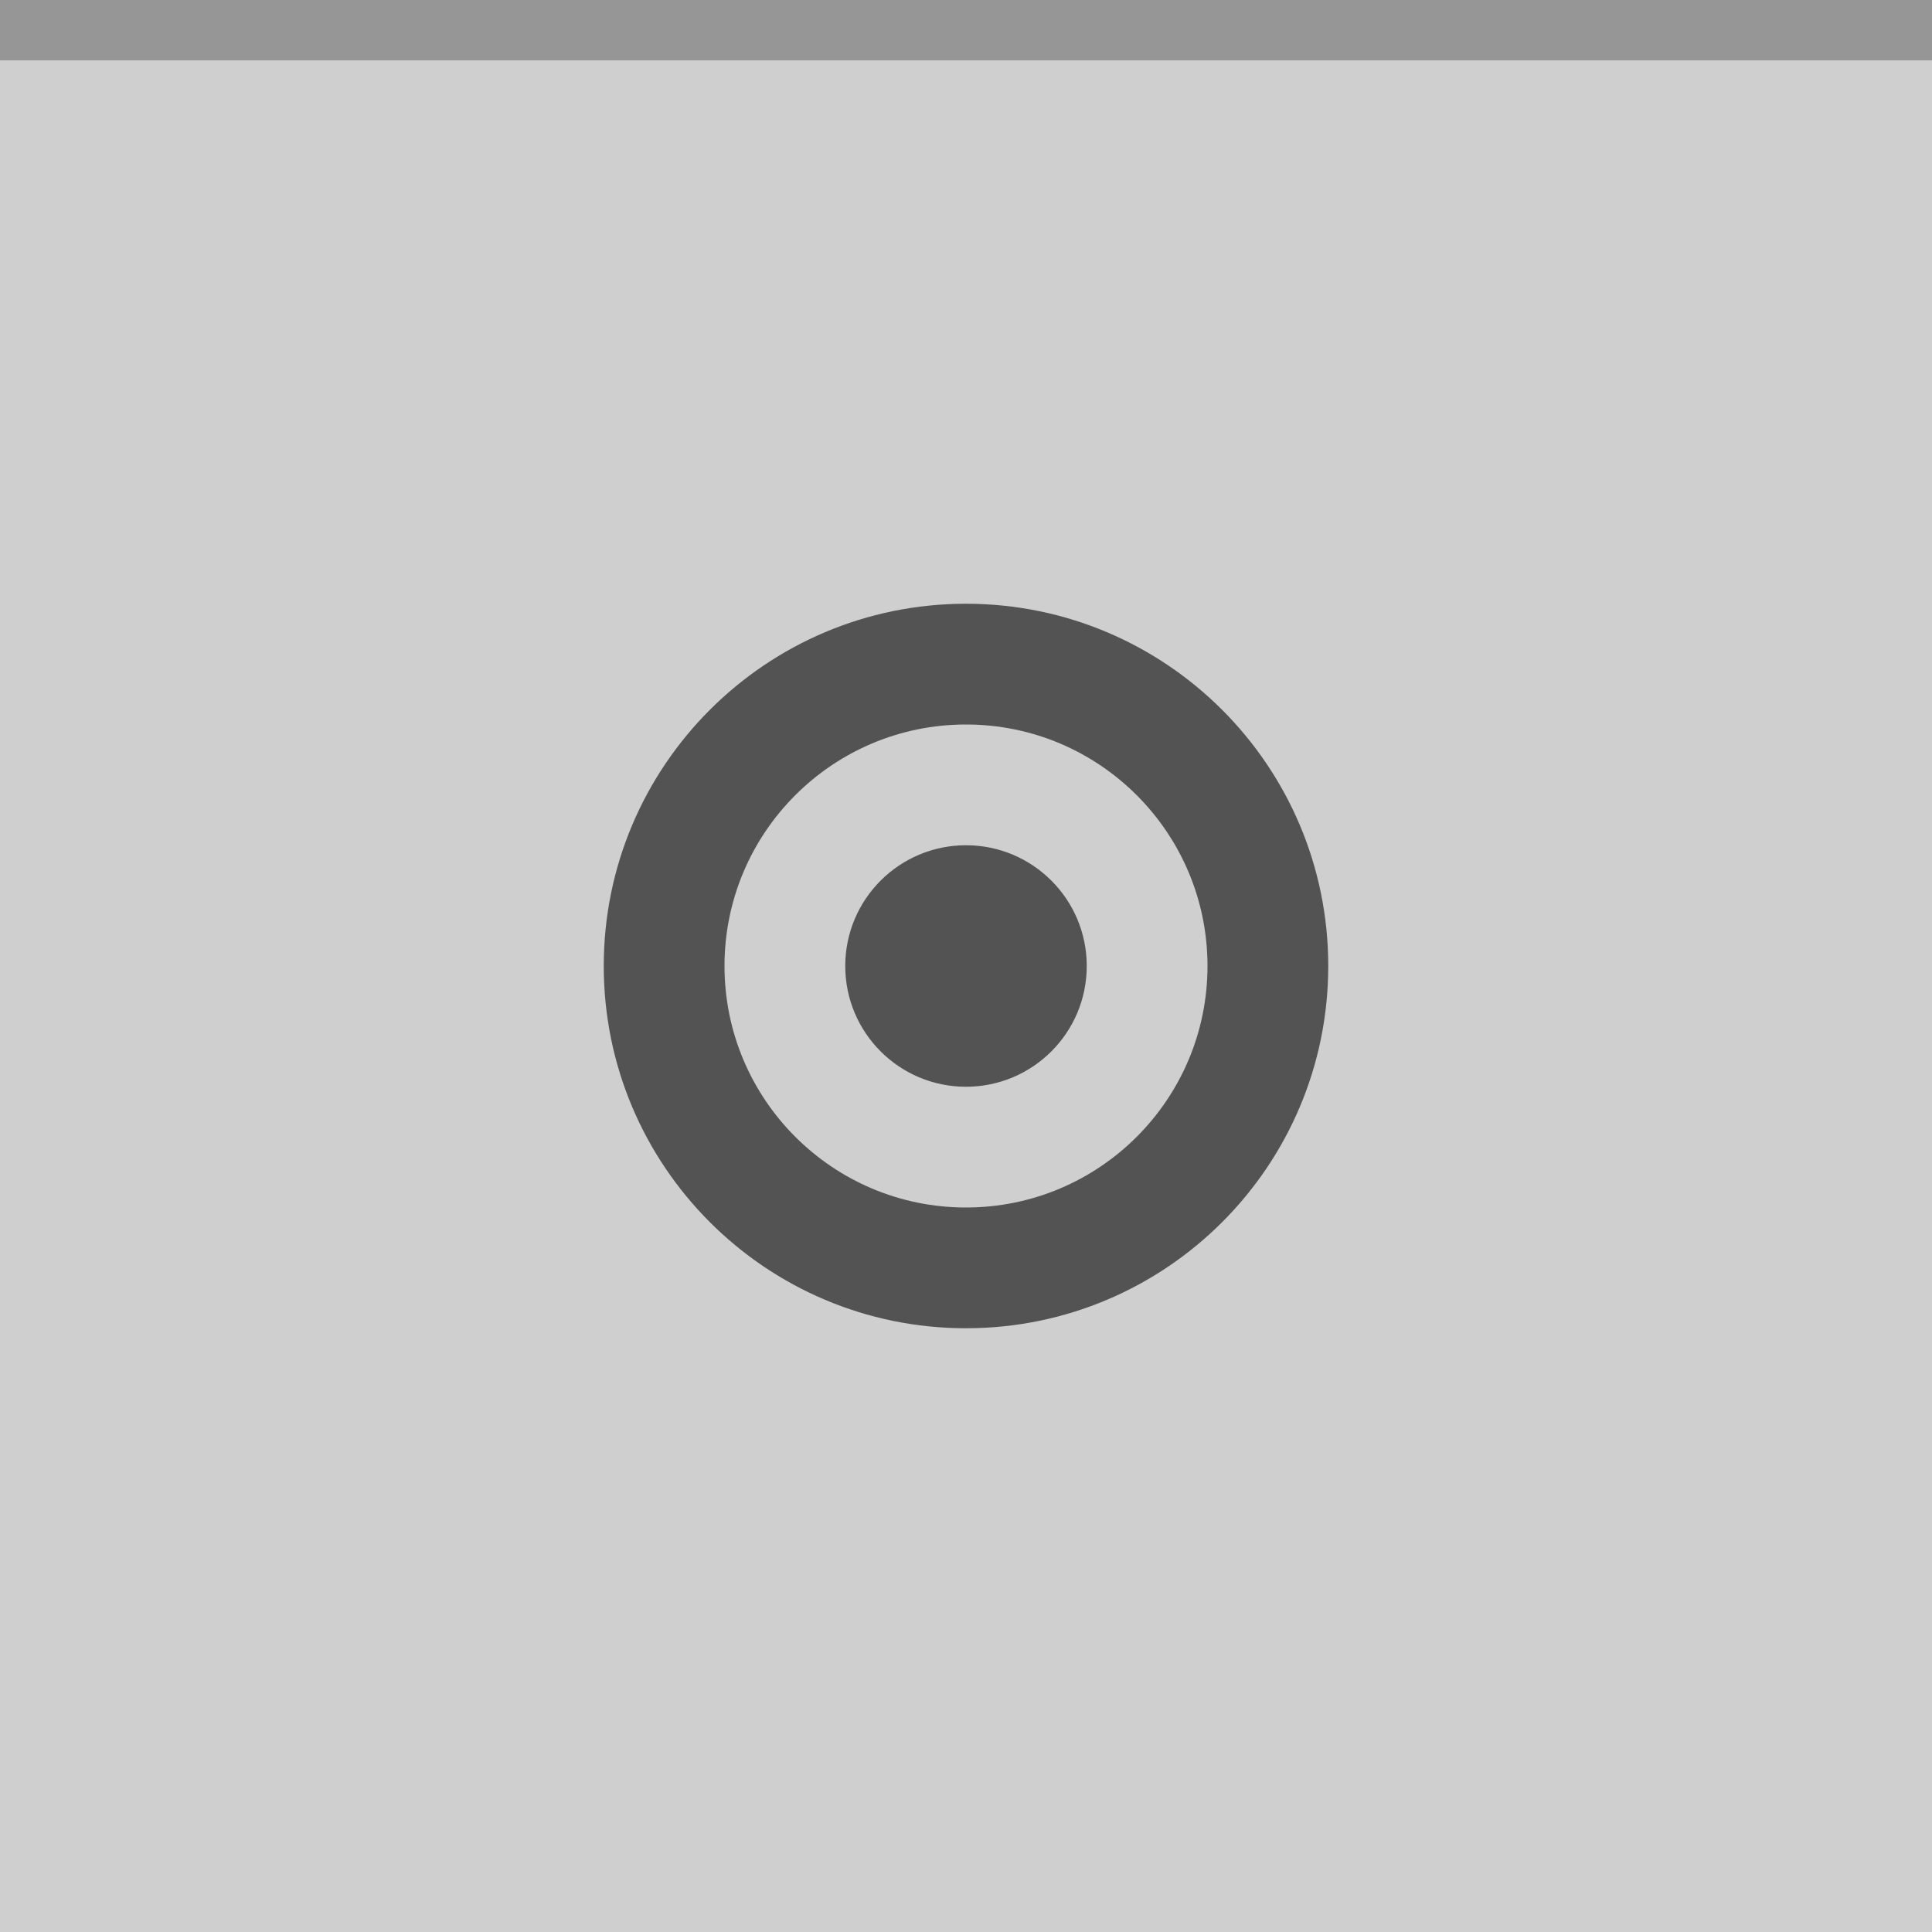
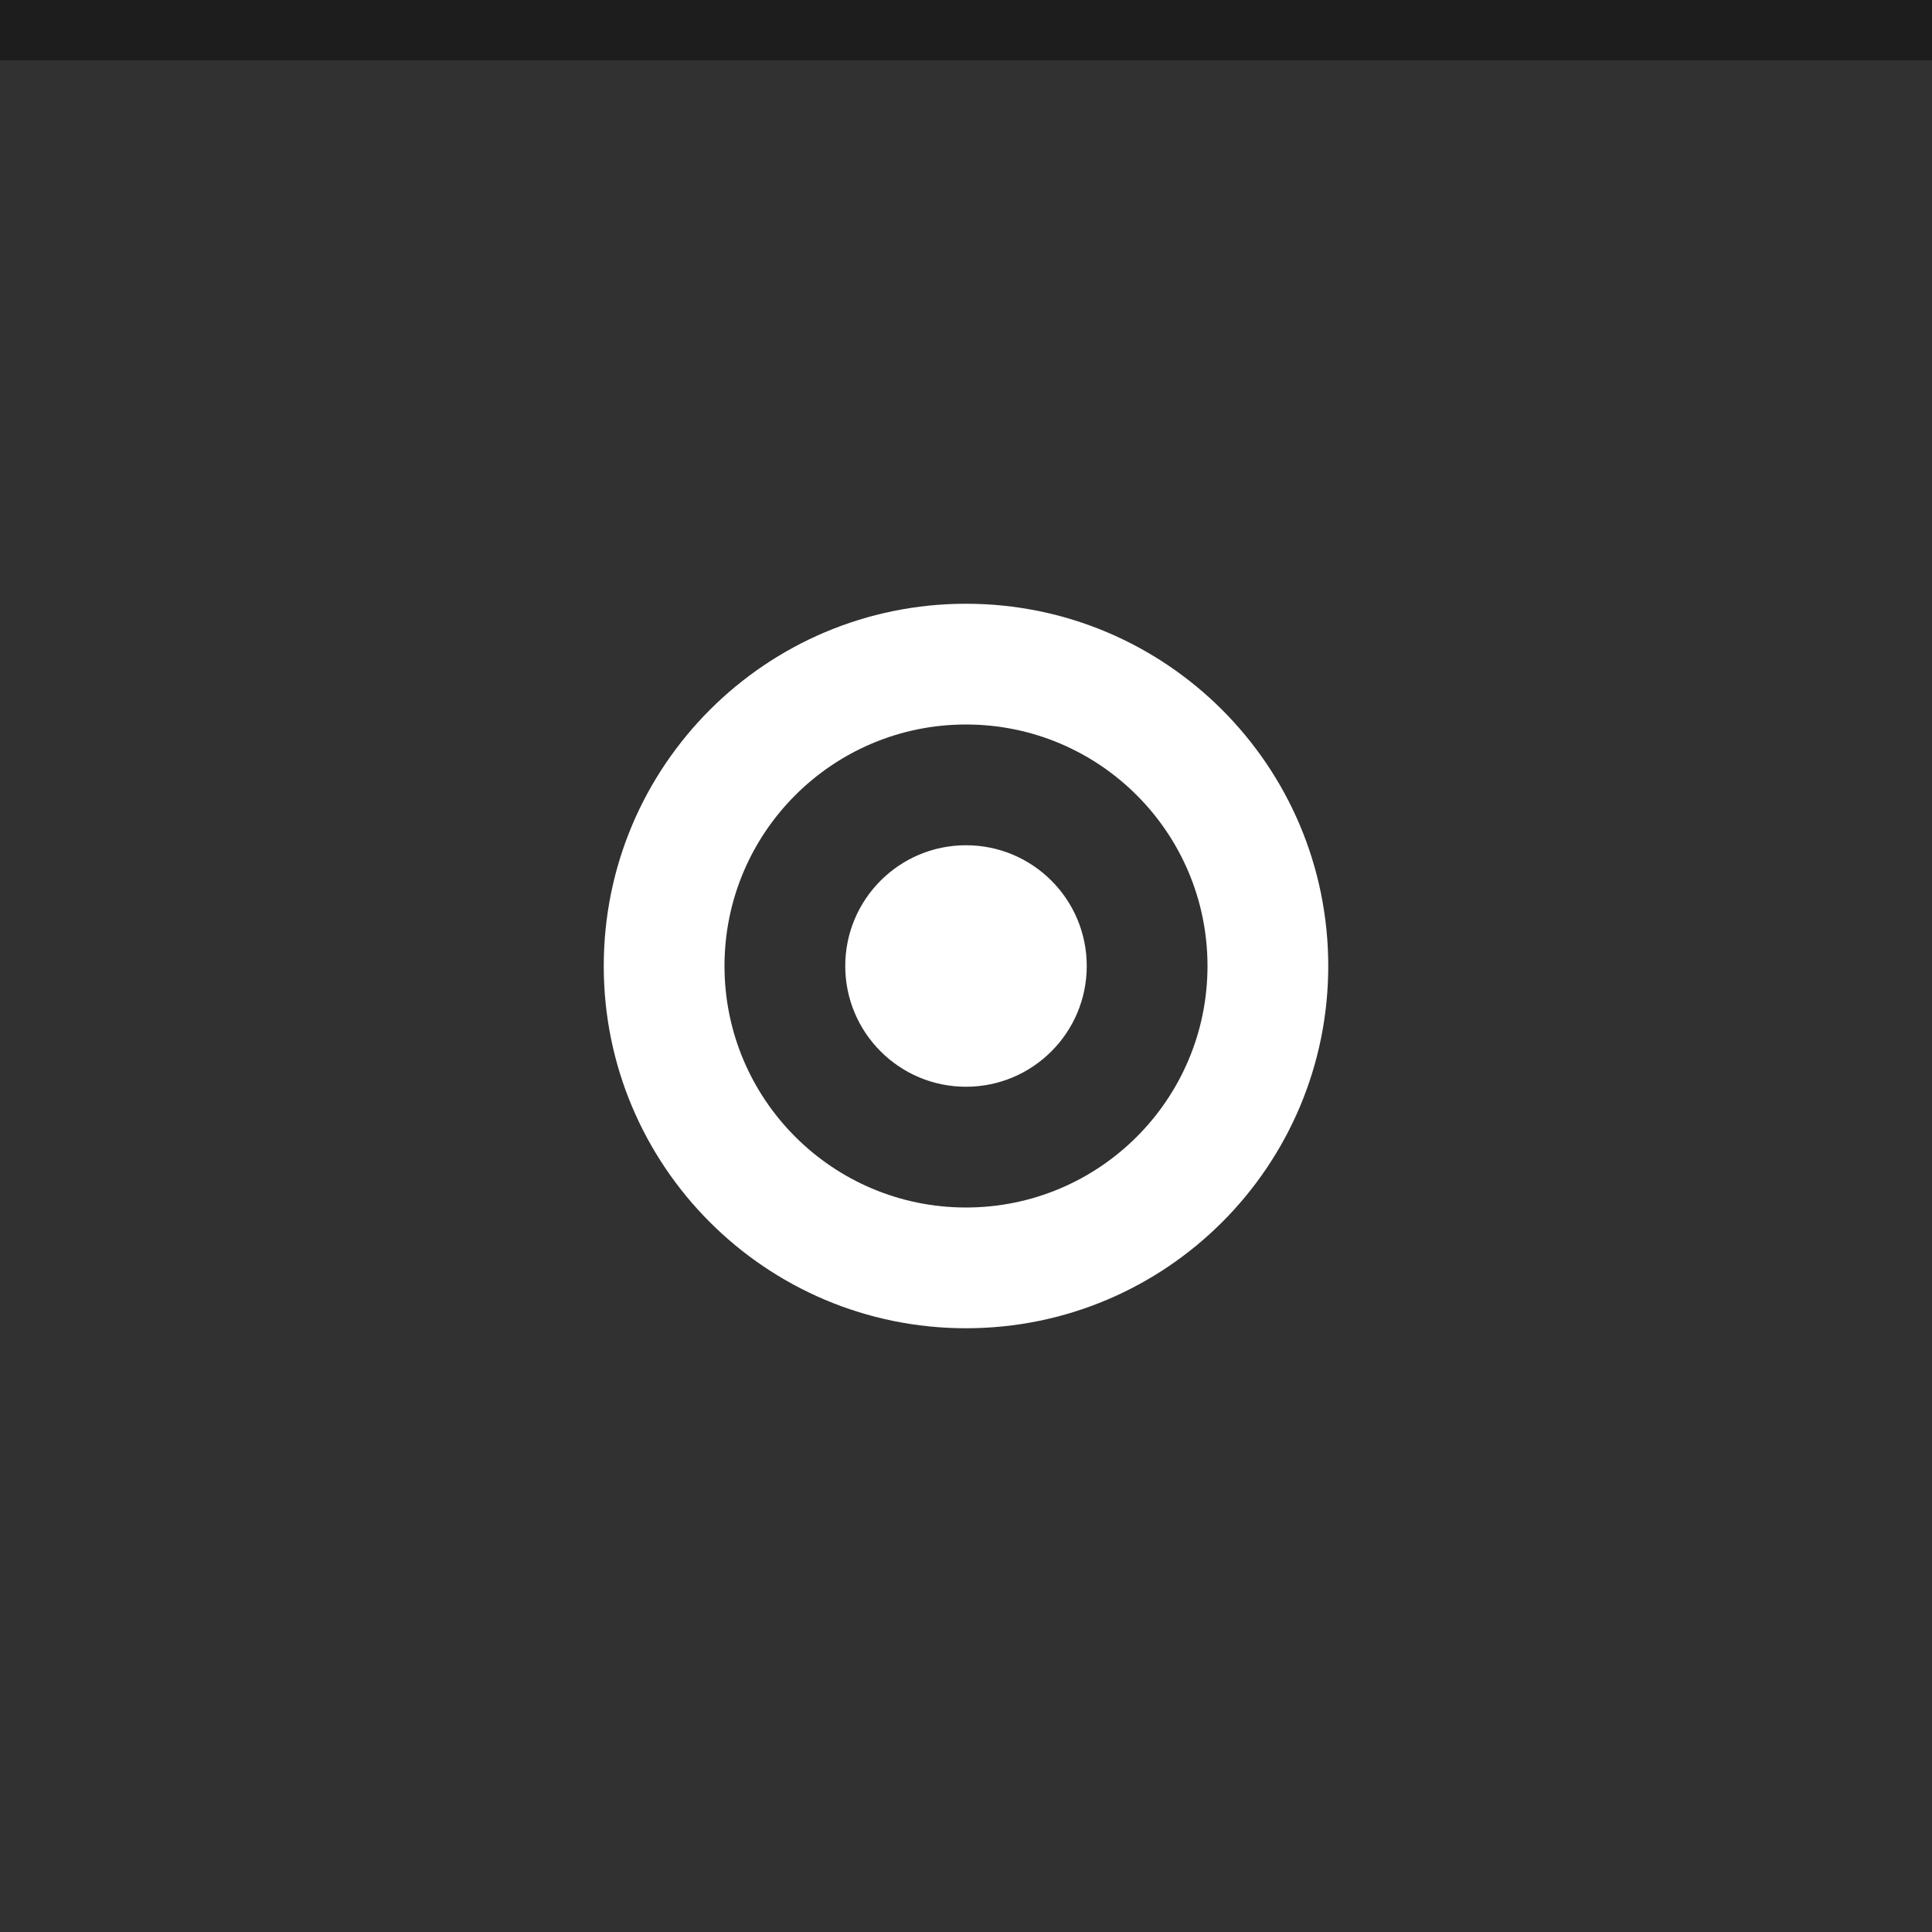
- <svg xmlns="http://www.w3.org/2000/svg" id="svg156" version="1.1" viewBox="0 0 32 32" height="32" width="32">
-   <defs id="defs160" />
-   <rect style="fill:#cfcfcf;fill-opacity:1" id="rect146" fill="#E0E0E0" height="32" width="32" />
-   <rect style="fill:#969696;fill-opacity:1" id="rect148" fill-opacity="0.4" fill="#FFFFFF" height="1" width="32" />
-   <g id="g154" opacity="0.6" fill="#000000">
-     <circle id="circle150" opacity="0" r="12" cy="16" cx="16" />
-     <path id="path152" d="m16 10a6 6 0 0 0 -6 6 6 6 0 0 0 6 6 6 6 0 0 0 6 -6 6 6 0 0 0 -6 -6zm0 2a4 4 0 0 1 4 4 4 4 0 0 1 -4 4 4 4 0 0 1 -4 -4 4 4 0 0 1 4 -4zm0 2a2 2 0 0 0 -2 2 2 2 0 0 0 2 2 2 2 0 0 0 2 -2 2 2 0 0 0 -2 -2z" />
+ <svg xmlns="http://www.w3.org/2000/svg" width="32" height="32" viewBox="0 0 32 32" version="1.1" id="svg174">
+   <defs id="defs178" />
+   <rect width="32" height="32" fill="#D6D6D6" id="rect164" style="fill:#313131;fill-opacity:1" />
+   <rect width="32" height="1" fill="#FFFFFF" fill-opacity="0.4" id="rect166" style="fill:#1d1d1d;fill-opacity:1" />
+   <g style="fill:#ffffff;fill-opacity:1;opacity:1" fill="#000000" opacity="0.38" id="g172">
+     <circle style="fill:#ffffff;fill-opacity:1" cx="16" cy="16" r="12" opacity="0" id="circle168" />
+     <path style="fill:#ffffff;fill-opacity:1" d="m16 10a6 6 0 0 0 -6 6 6 6 0 0 0 6 6 6 6 0 0 0 6 -6 6 6 0 0 0 -6 -6zm0 2a4 4 0 0 1 4 4 4 4 0 0 1 -4 4 4 4 0 0 1 -4 -4 4 4 0 0 1 4 -4zm0 2a2 2 0 0 0 -2 2 2 2 0 0 0 2 2 2 2 0 0 0 2 -2 2 2 0 0 0 -2 -2z" id="path170" />
  </g>
</svg>
